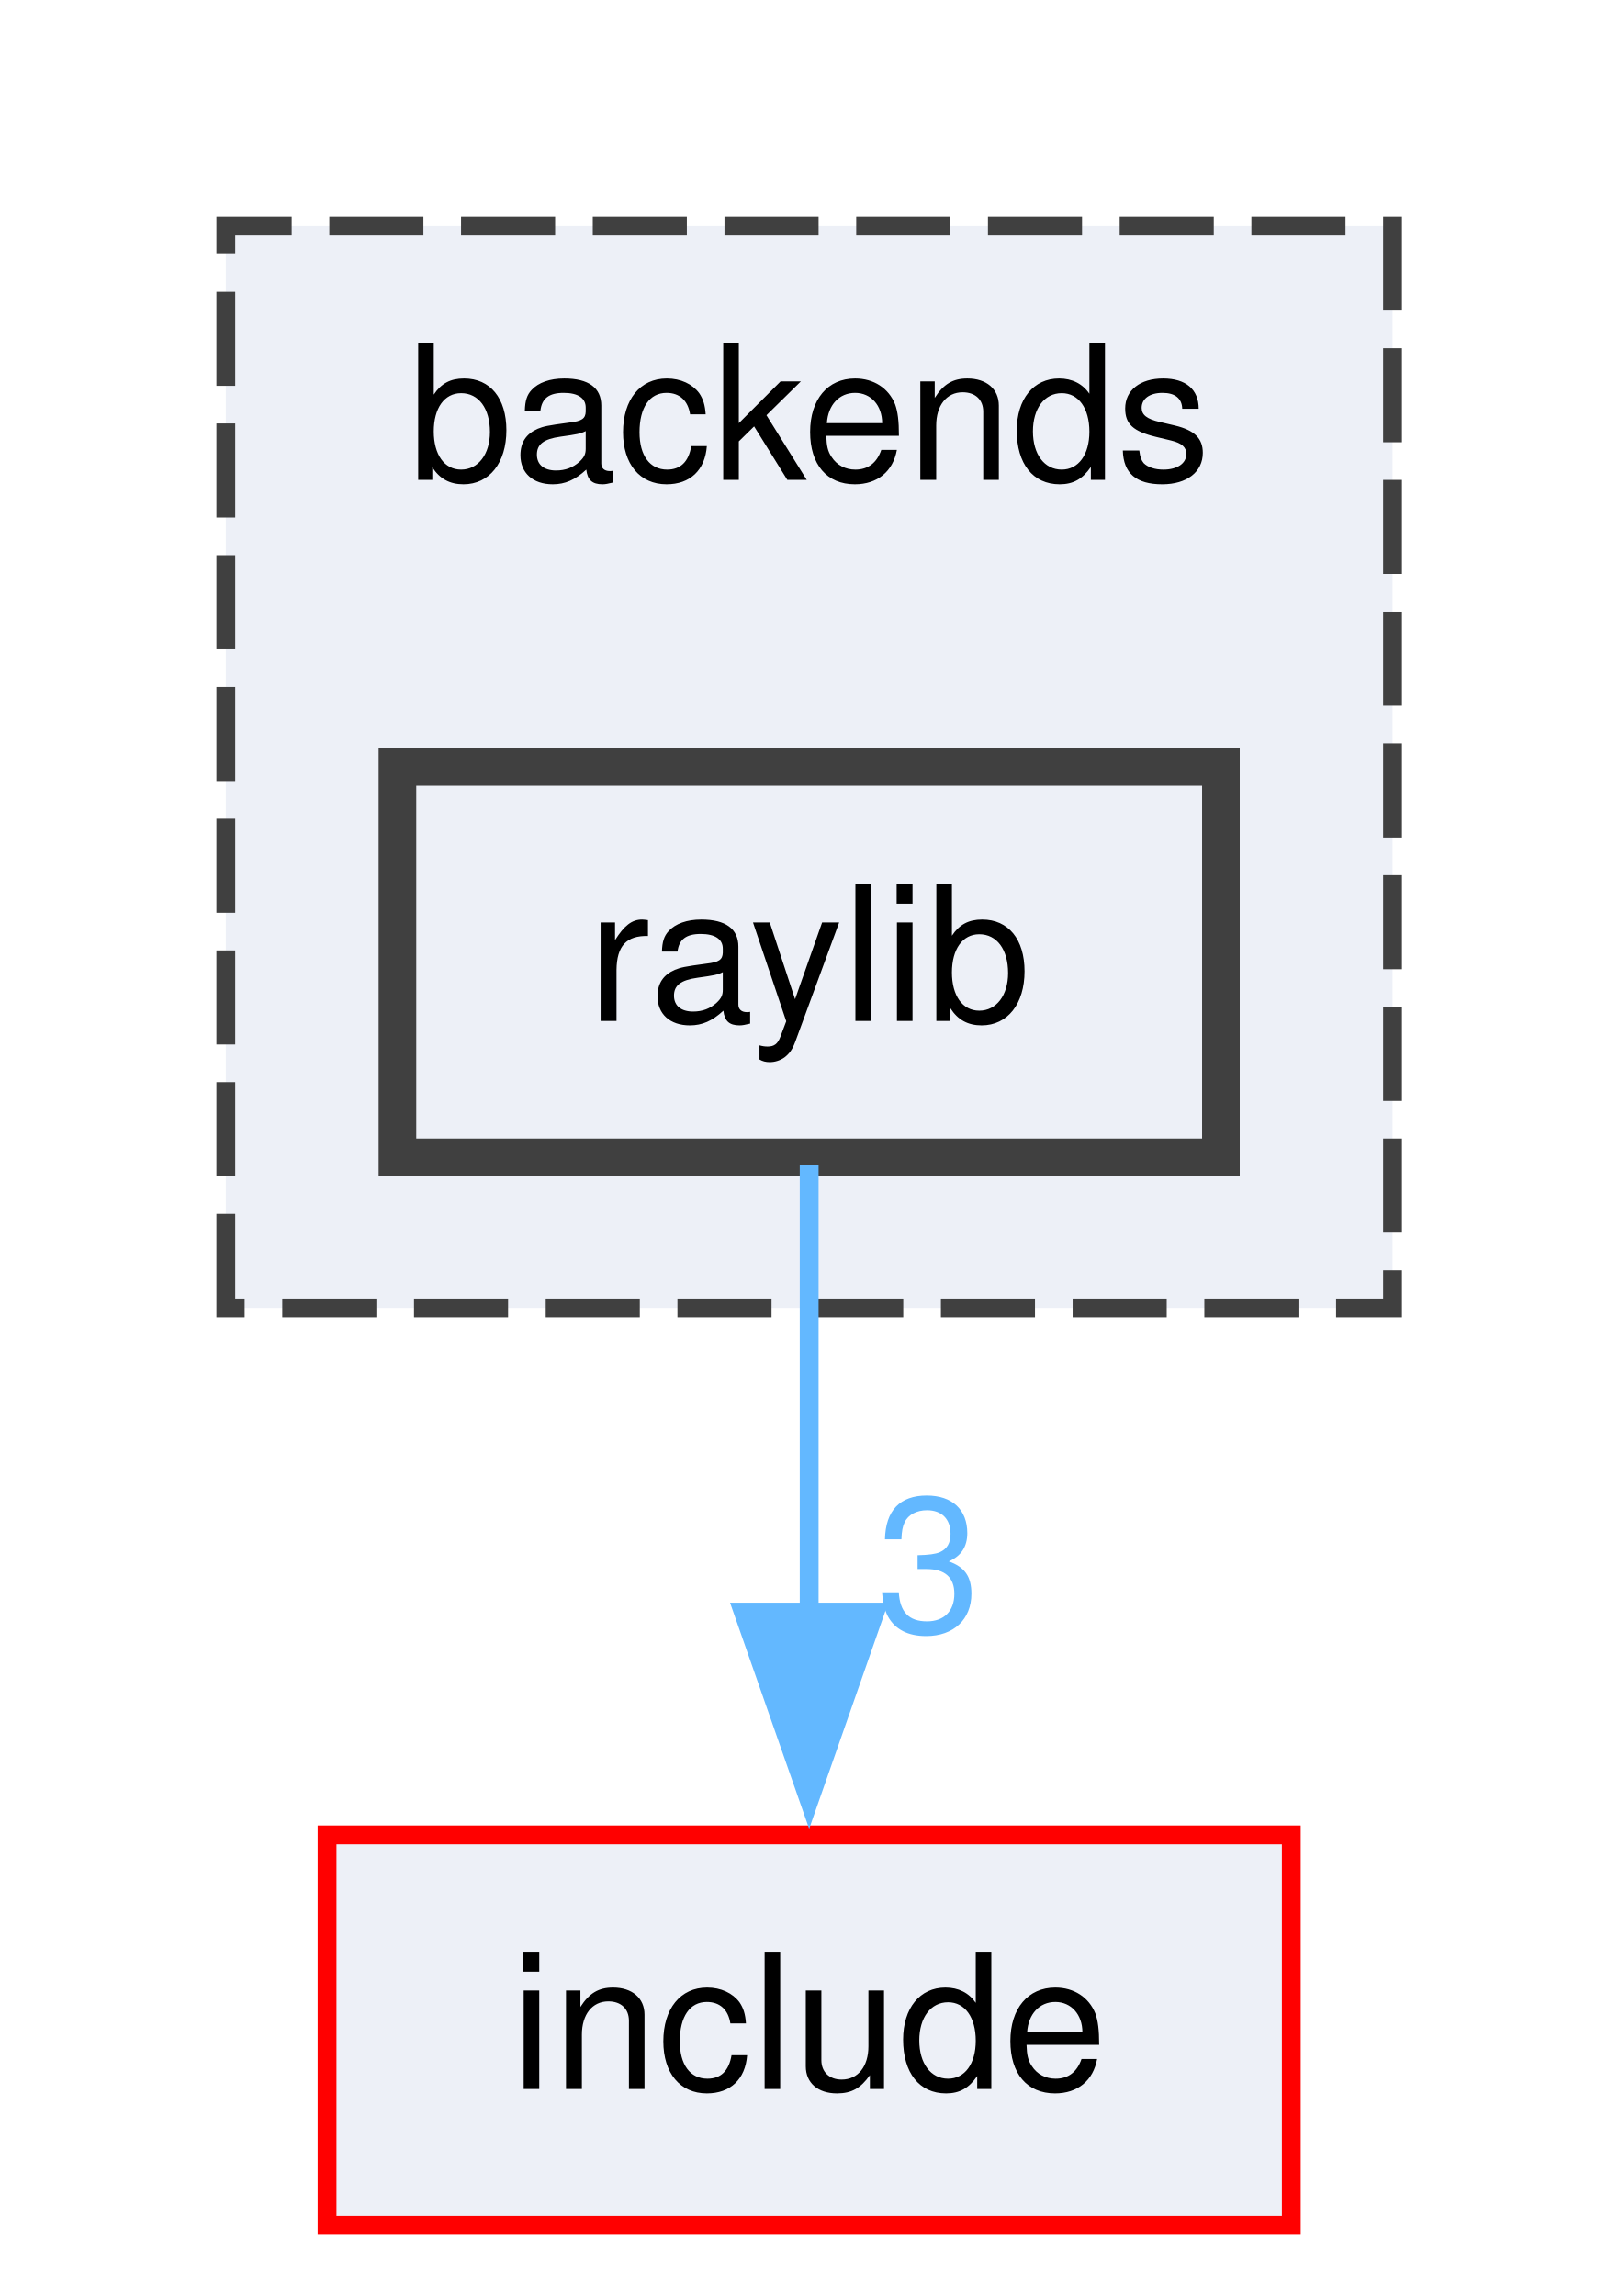
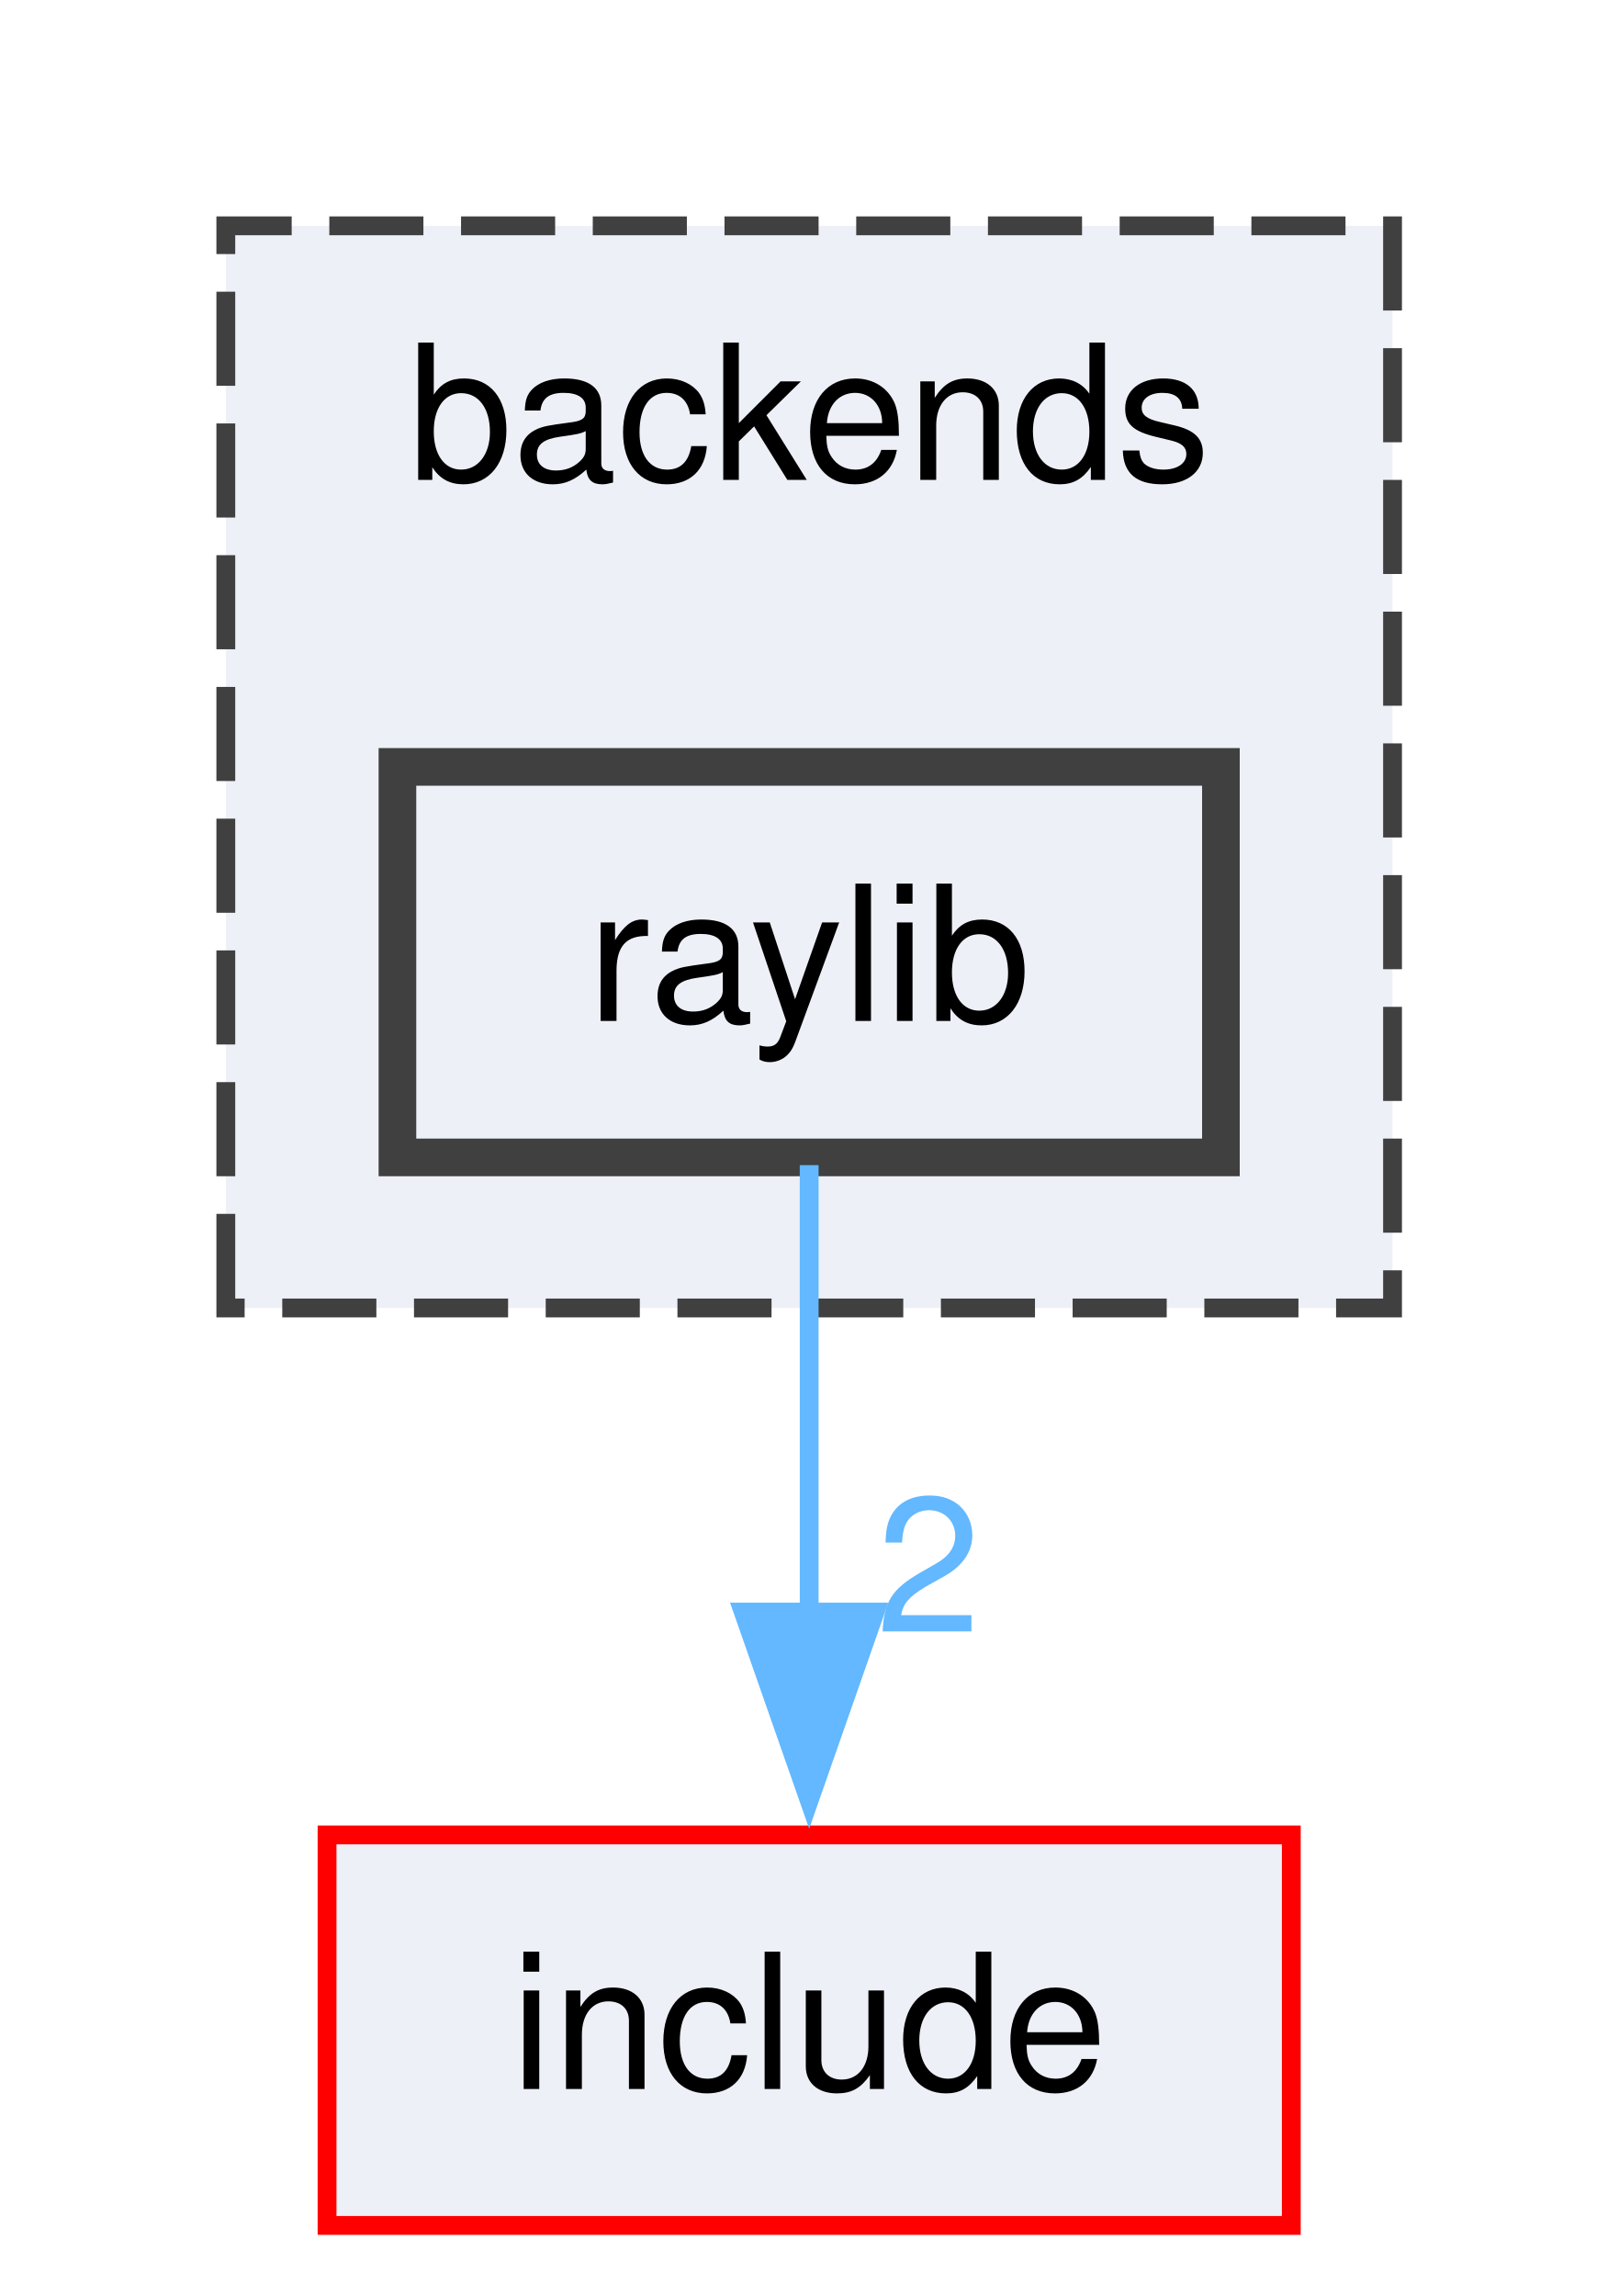
<svg xmlns="http://www.w3.org/2000/svg" xmlns:xlink="http://www.w3.org/1999/xlink" width="86pt" height="122pt" viewBox="0.00 0.00 86.00 122.00">
  <g id="graph0" class="graph" transform="scale(1 1) rotate(0) translate(4 118.25)">
    <g id="clust1" class="cluster">
      <g id="a_clust1">
        <a xlink:href="dir_dec21994cd756836ecefab773235960a.html" target="_top" xlink:title="backends">
          <polygon fill="#edf0f7" stroke="#404040" stroke-dasharray="5,2" points="8,-48.75 8,-106.25 70,-106.25 70,-48.75 8,-48.75" />
          <text xml:space="preserve" text-anchor="middle" x="39" y="-92.75" font-family="Helvetica,sans-Serif" font-size="10.00">backends</text>
        </a>
      </g>
    </g>
    <g id="node1" class="node">
      <g id="a_node1">
        <a xlink:href="dir_a4377ad6df03e8666f0cd2c2b87aa313.html" target="_top" xlink:title="raylib">
          <polygon fill="#edf0f7" stroke="#404040" stroke-width="2" points="60.88,-77.5 17.12,-77.5 17.12,-56.75 60.88,-56.75 60.88,-77.5" />
          <text xml:space="preserve" text-anchor="middle" x="39" y="-64" font-family="Helvetica,sans-Serif" font-size="10.00">raylib</text>
        </a>
      </g>
    </g>
    <g id="node2" class="node">
      <g id="a_node2">
        <a xlink:href="dir_d44c64559bbebec7f509842c48db8b23.html" target="_top" xlink:title="include">
          <polygon fill="#edf0f7" stroke="red" points="64.62,-20.75 13.38,-20.75 13.38,0 64.62,0 64.62,-20.75" />
          <text xml:space="preserve" text-anchor="middle" x="39" y="-7.25" font-family="Helvetica,sans-Serif" font-size="10.00">include</text>
        </a>
      </g>
    </g>
    <g id="edge1" class="edge">
      <g id="a_edge1">
        <a xlink:href="dir_000007_000005.html" target="_top">
          <path fill="none" stroke="#63b8ff" d="M39,-56.34C39,-49.72 39,-40.72 39,-32.52" />
          <polygon fill="#63b8ff" stroke="#63b8ff" points="42.5,-32.59 39,-22.59 35.5,-32.59 42.5,-32.59" />
        </a>
      </g>
      <g id="a_edge1-headlabel">
-         <a xlink:href="dir_000007_000005.html" target="_top" xlink:title="3">
-           <text xml:space="preserve" text-anchor="middle" x="45.34" y="-31.55" font-family="Helvetica,sans-Serif" font-size="10.00" fill="#63b8ff">3</text>
+         <a xlink:href="dir_000007_000005.html" target="_top" xlink:title="2">
+           <text xml:space="preserve" text-anchor="middle" x="45.34" y="-31.55" font-family="Helvetica,sans-Serif" font-size="10.00" fill="#63b8ff">2</text>
        </a>
      </g>
    </g>
  </g>
</svg>
